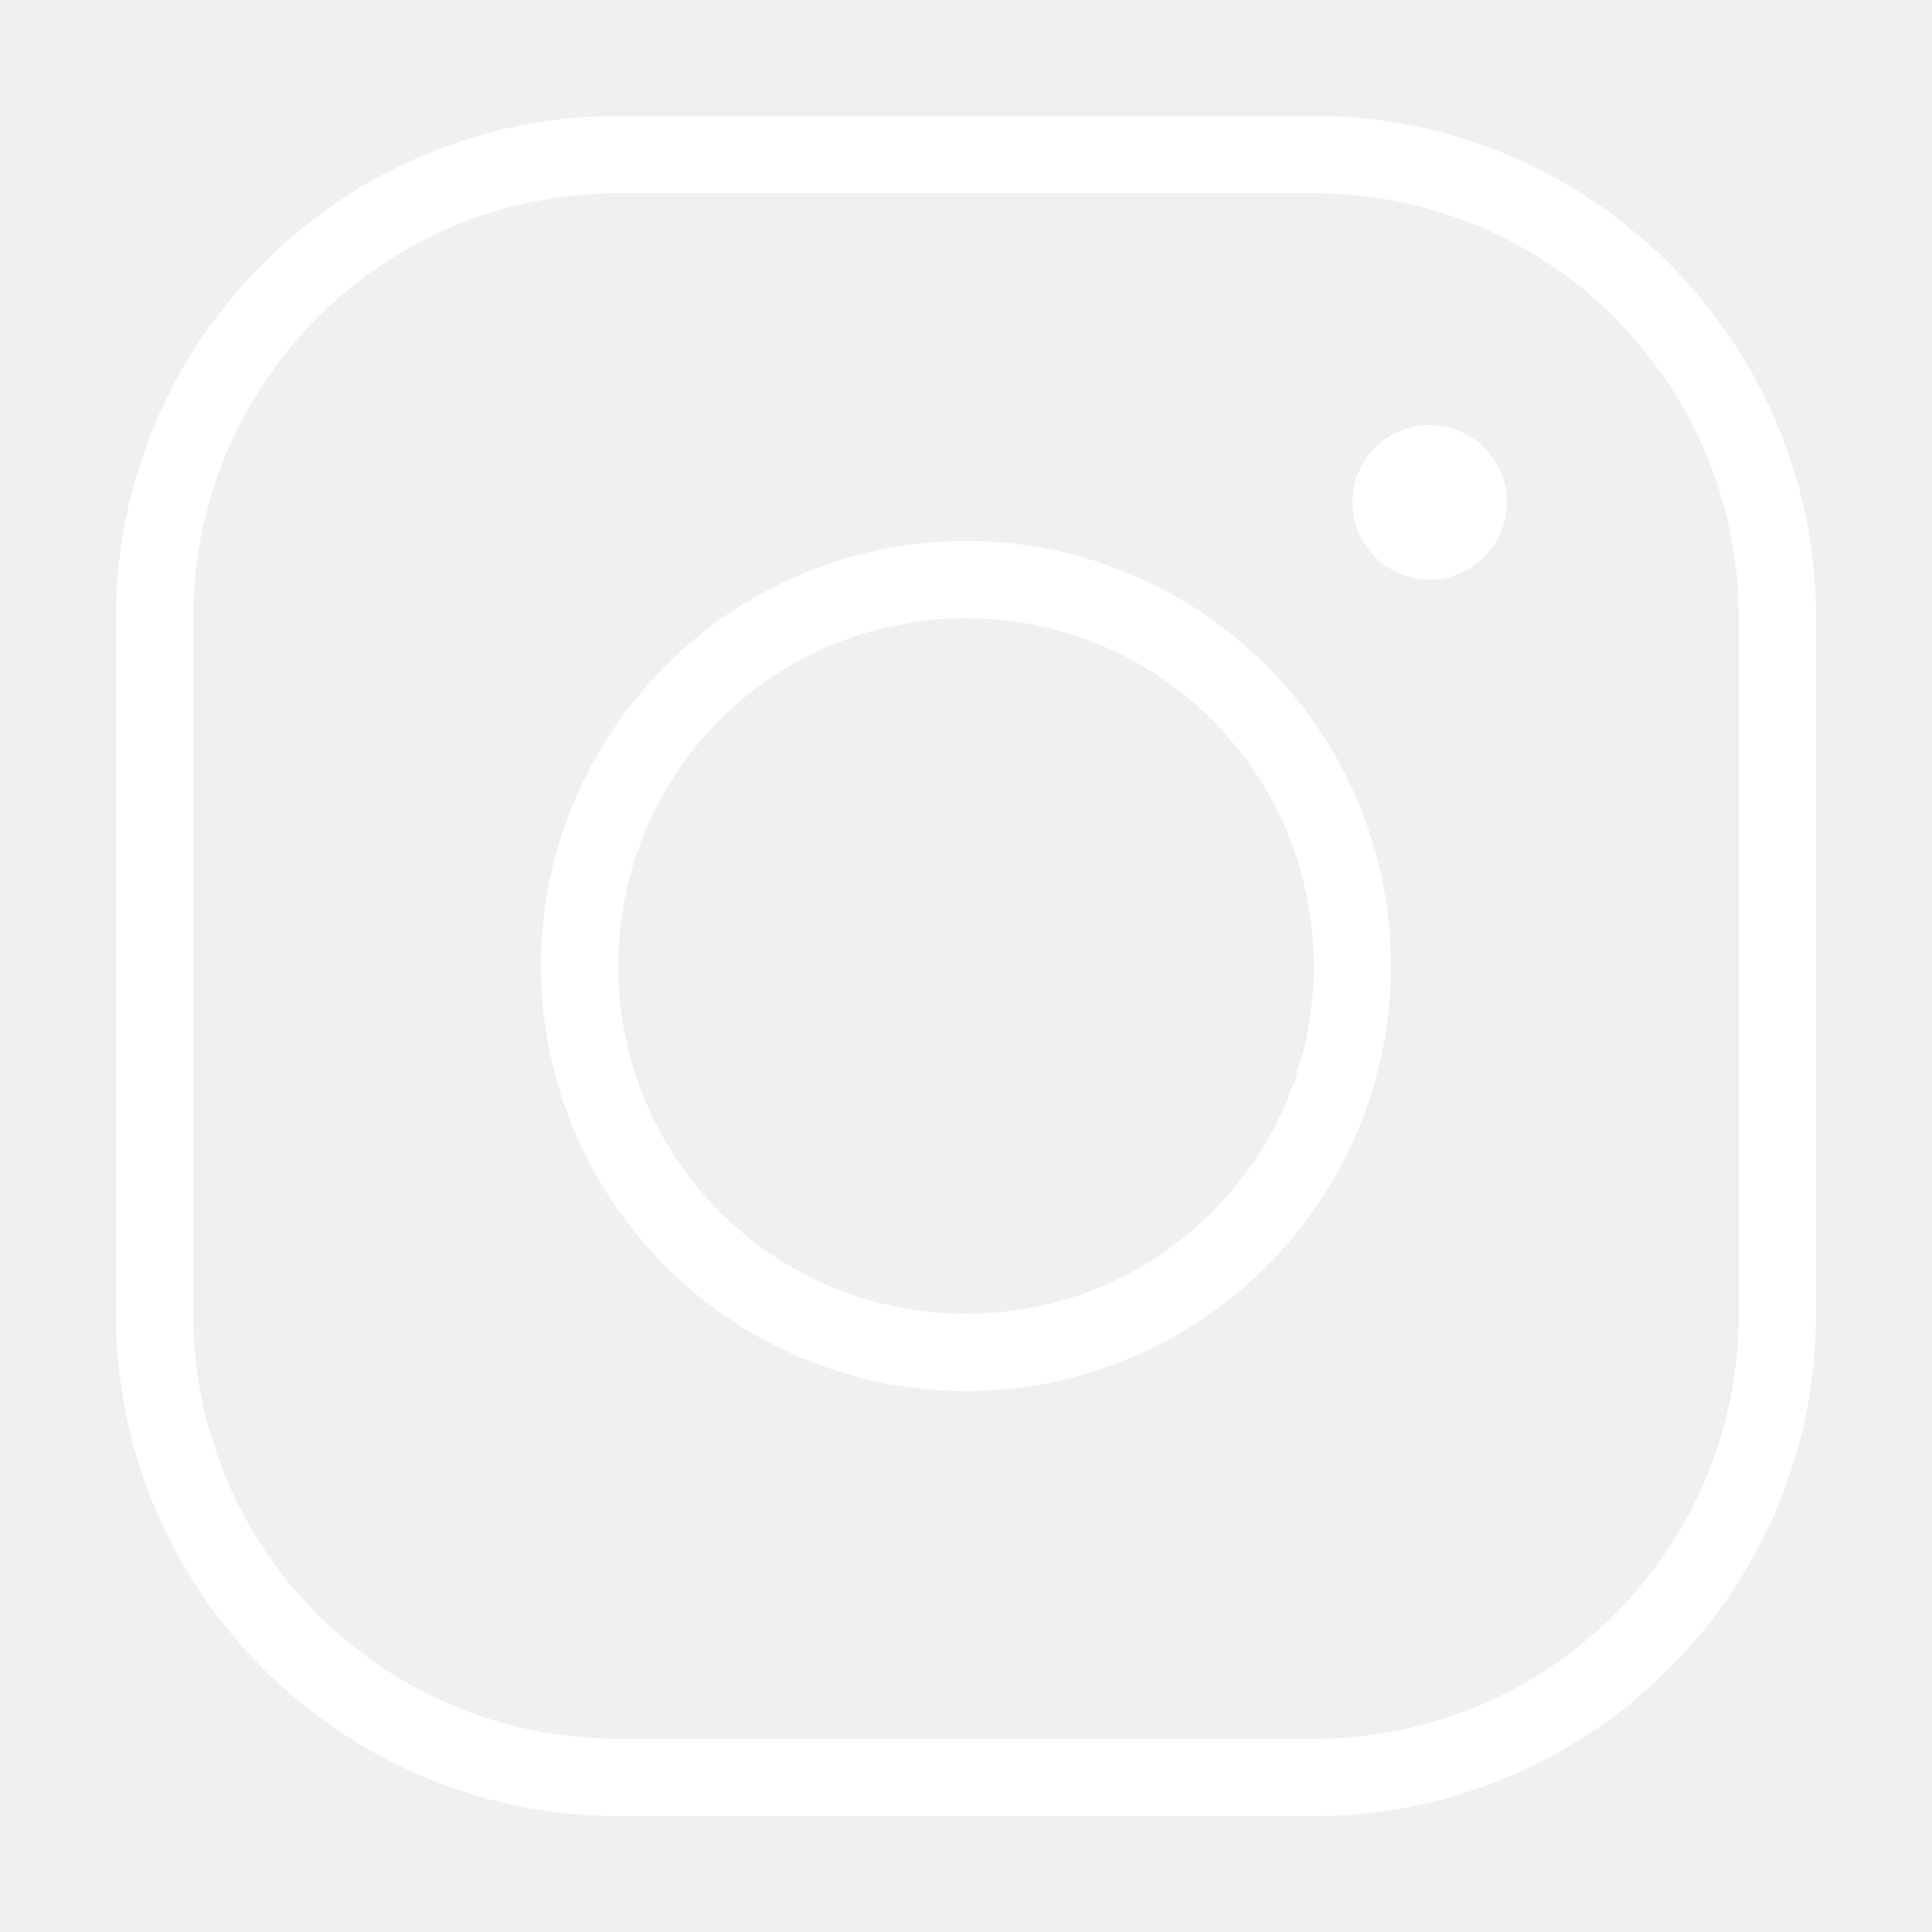
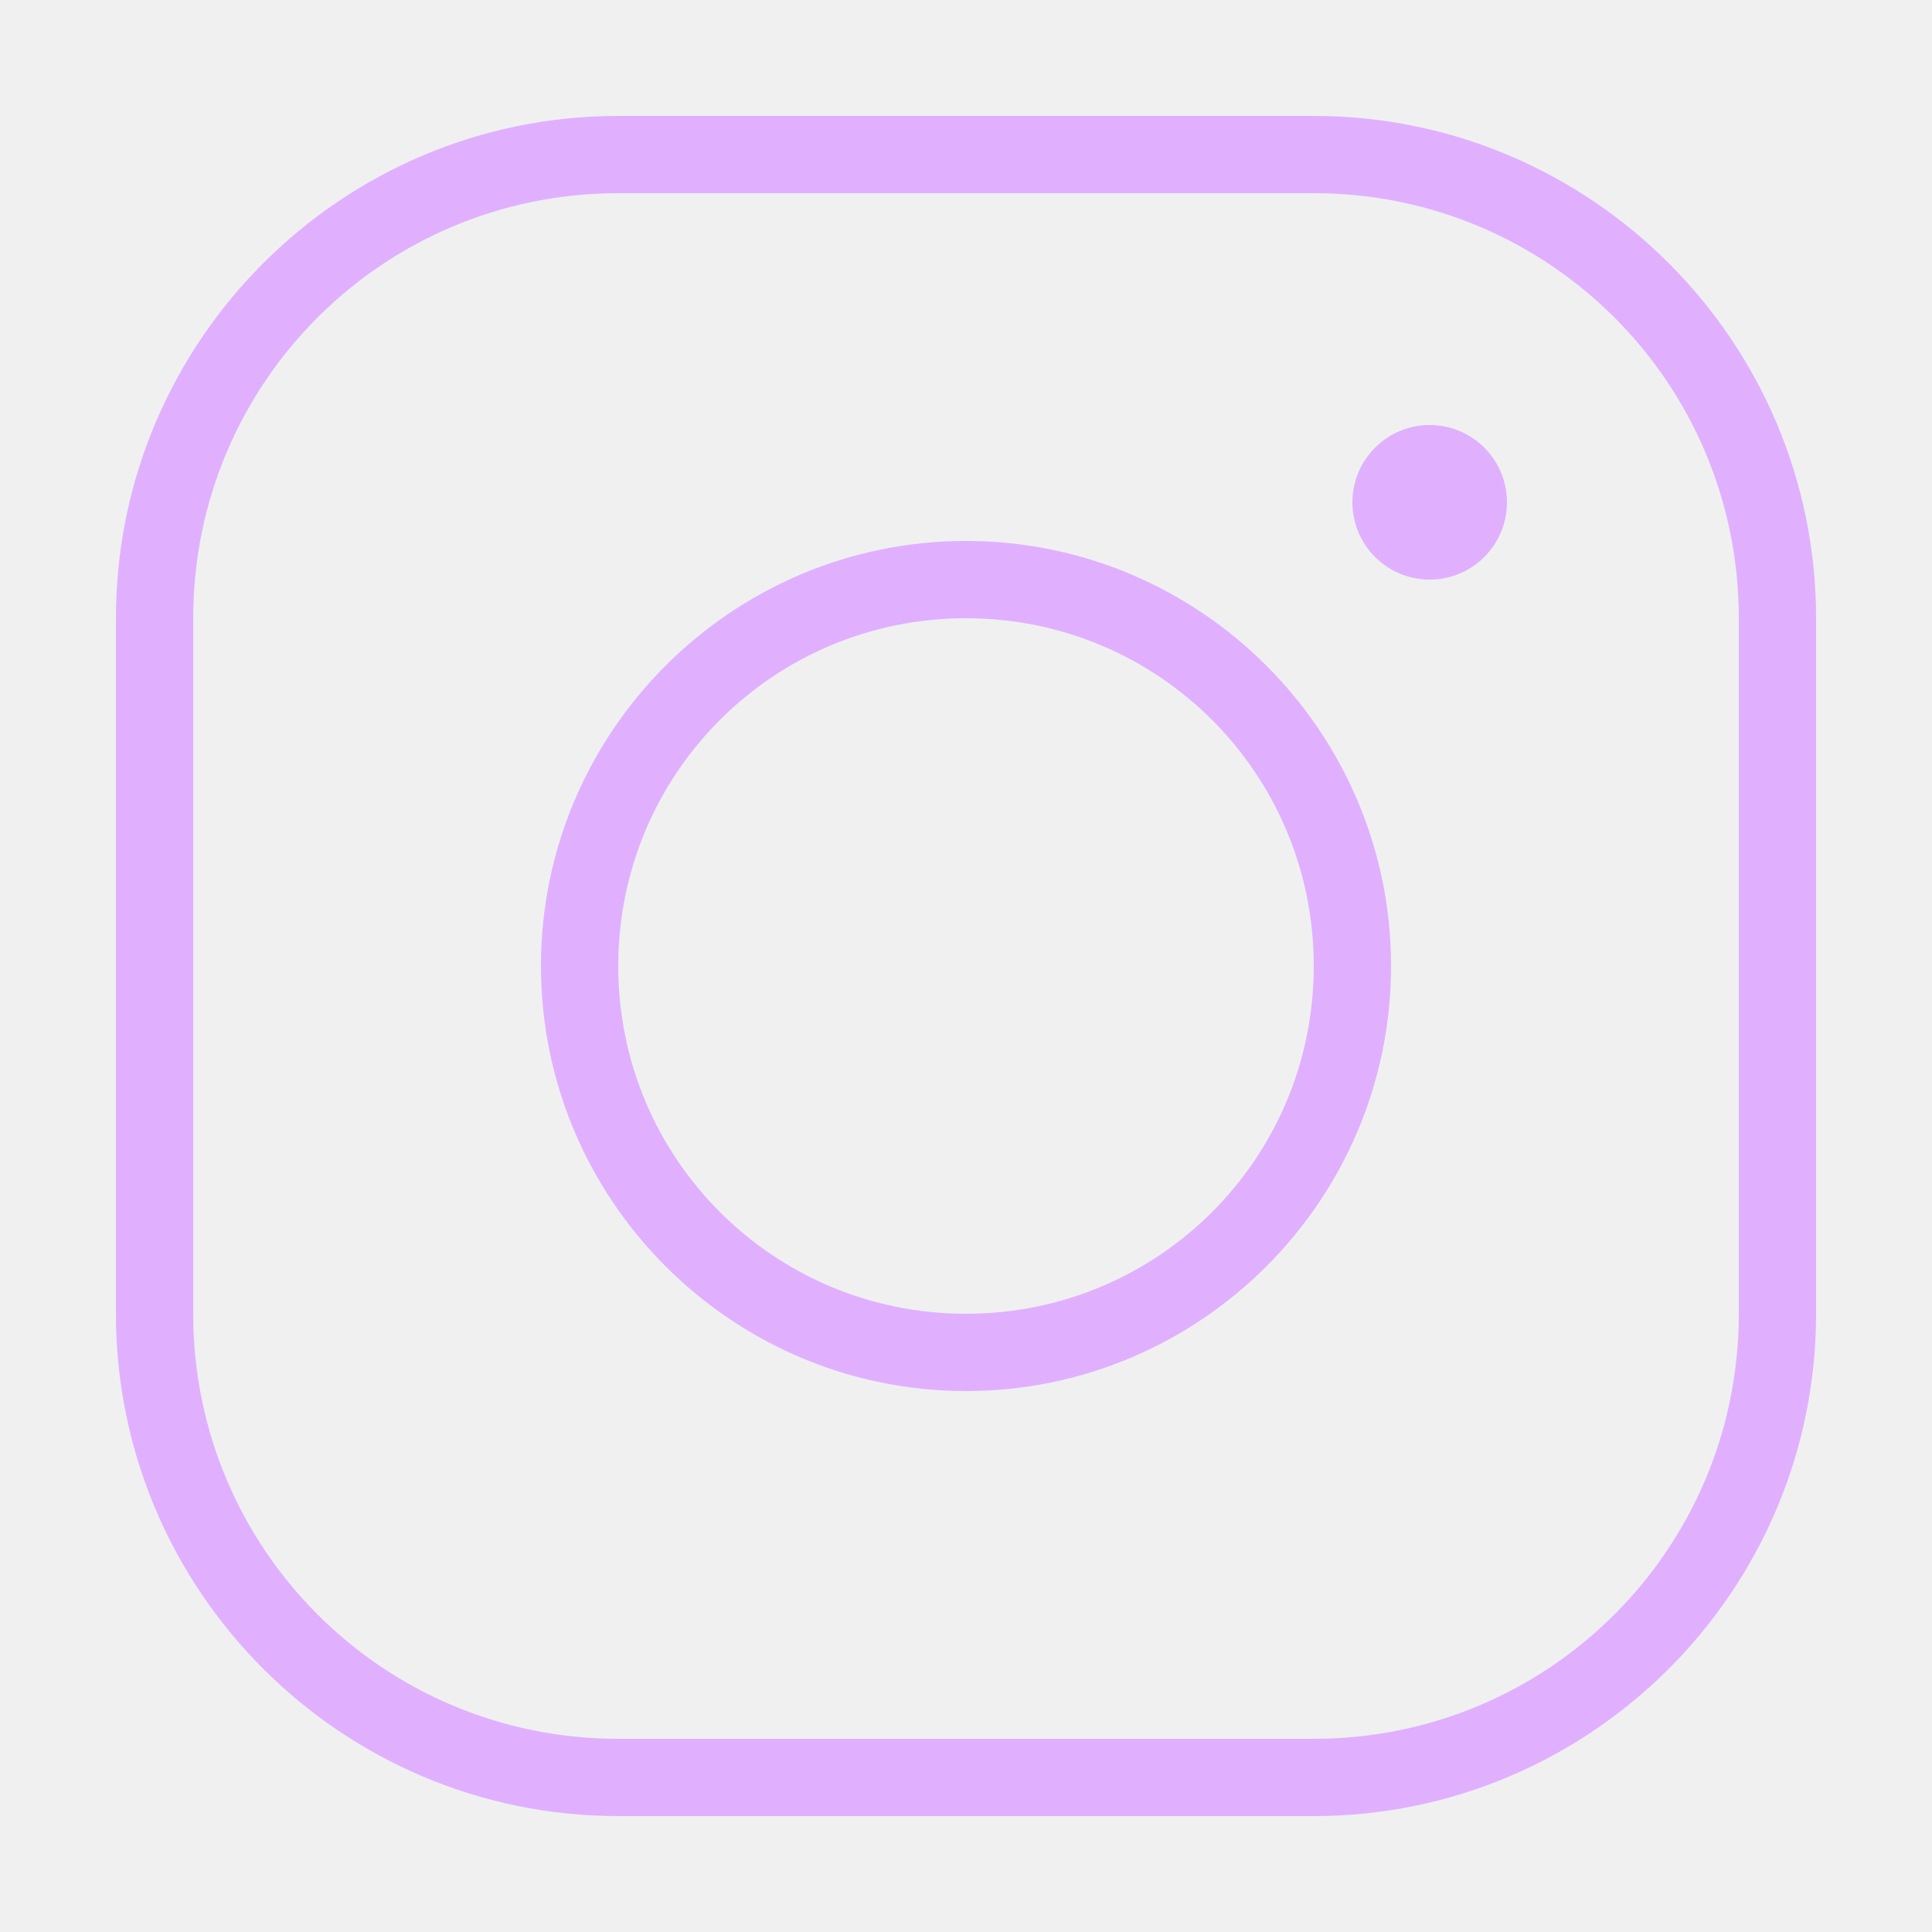
- <svg xmlns="http://www.w3.org/2000/svg" fill="#FFFFFF" viewBox="0 0 50 50" width="50px" height="50px">
+ <svg xmlns="http://www.w3.org/2000/svg" fill="#E0B0FF" viewBox="0 0 50 50" width="50px" height="50px">
  <path d="M 16 3 C 8.832 3 3 8.832 3 16 L 3 34 C 3 41.168 8.832 47 16 47 L 34 47 C 41.168 47 47 41.168 47 34 L 47 16 C 47 8.832 41.168 3 34 3 L 16 3 z M 16 5 L 34 5 C 40.086 5 45 9.914 45 16 L 45 34 C 45 40.086 40.086 45 34 45 L 16 45 C 9.914 45 5 40.086 5 34 L 5 16 C 5 9.914 9.914 5 16 5 z M 37 11 A 2 2 0 0 0 35 13 A 2 2 0 0 0 37 15 A 2 2 0 0 0 39 13 A 2 2 0 0 0 37 11 z M 25 14 C 18.937 14 14 18.937 14 25 C 14 31.063 18.937 36 25 36 C 31.063 36 36 31.063 36 25 C 36 18.937 31.063 14 25 14 z M 25 16 C 29.982 16 34 20.018 34 25 C 34 29.982 29.982 34 25 34 C 20.018 34 16 29.982 16 25 C 16 20.018 20.018 16 25 16 z" />
</svg>
